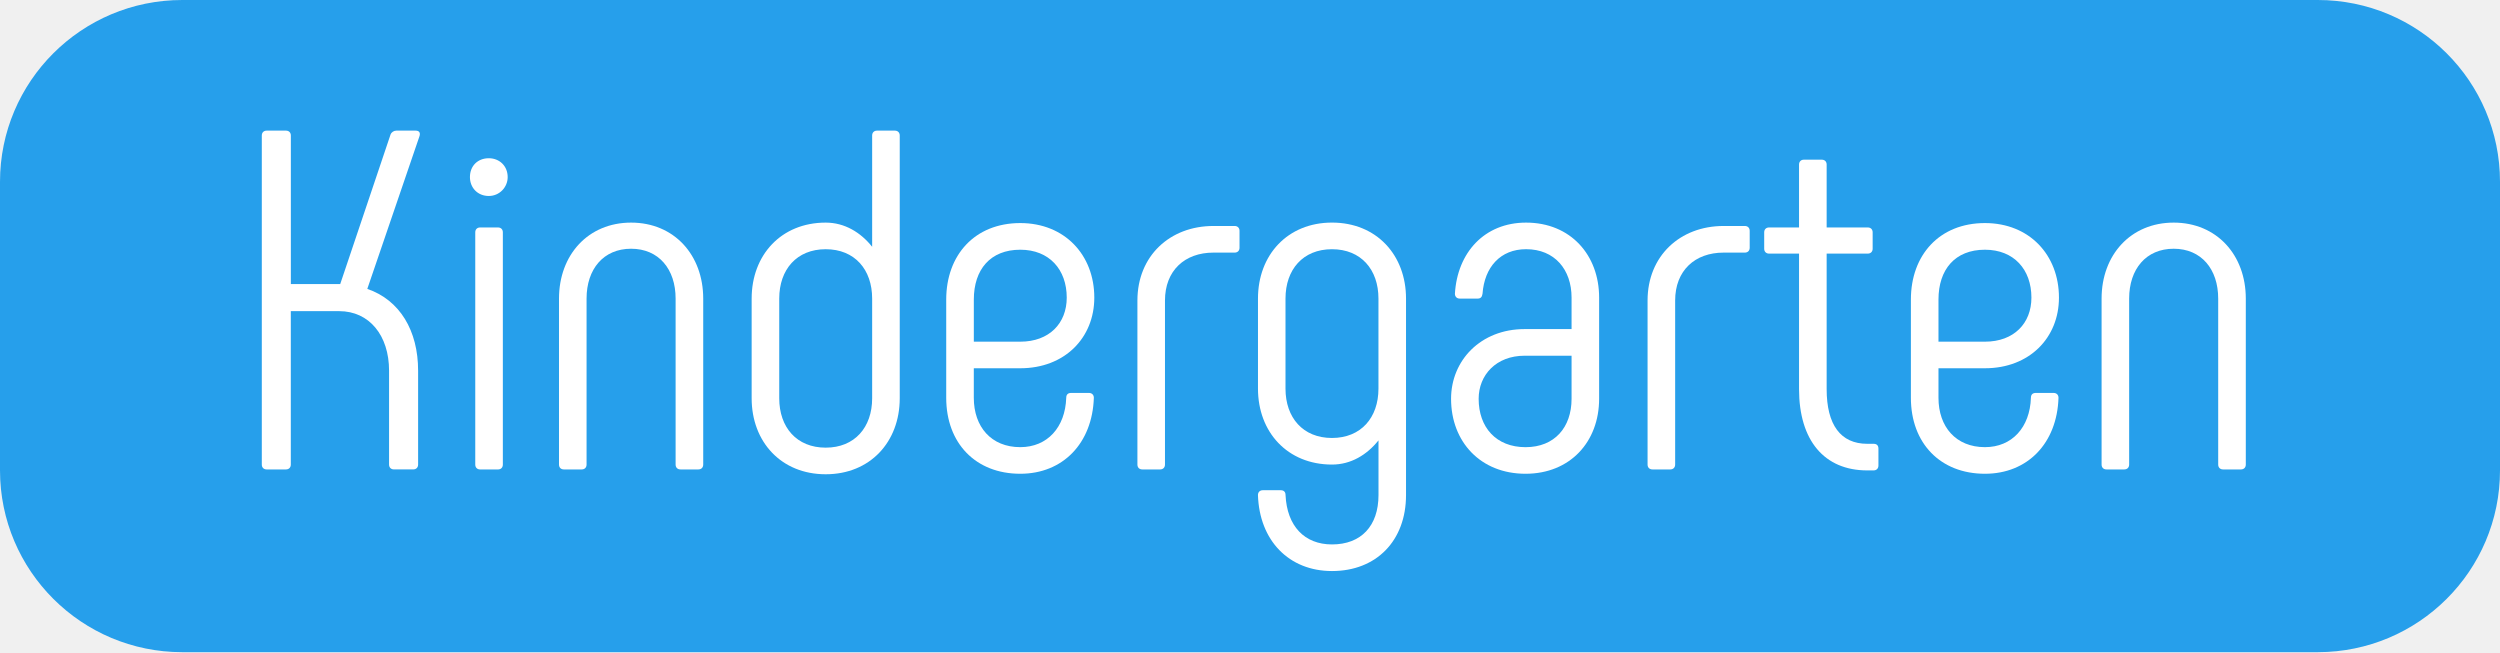
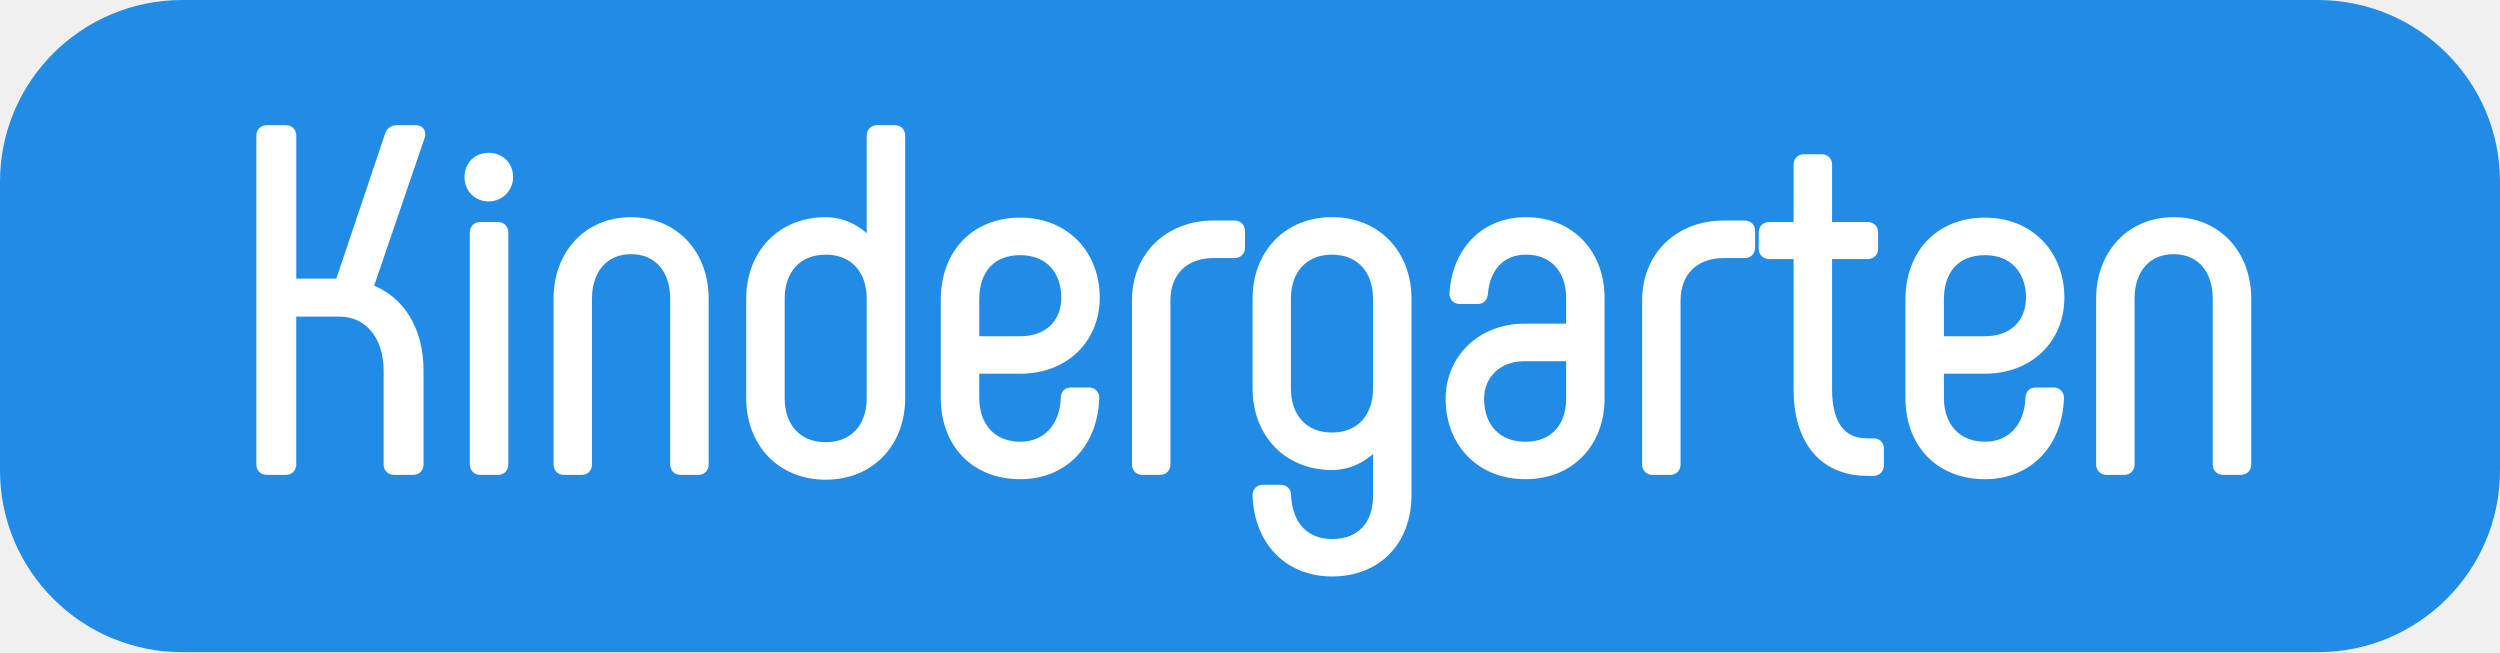
<svg xmlns="http://www.w3.org/2000/svg" version="1.1" id="Warstwa_1" x="0px" y="0px" width="115px" height="30px" viewBox="0 0 115 30" enable-background="new 0 0 115 30" xml:space="preserve">
-   <g>
-     <path fill="#269FEB" d="M115,21.636c0,4.619-3.754,8.364-8.384,8.364H8.384C3.753,30,0,26.255,0,21.636V8.364   C0,3.744,3.753,0,8.384,0h98.232C111.246,0,115,3.744,115,8.364V21.636z" />
-     <path fill="#FFFFFF" d="M12.043,21.371V6.232c0-0.134,0.089-0.223,0.223-0.223h0.89c0.134,0,0.223,0.089,0.223,0.223v6.835h2.271   l2.315-6.879c0.044-0.111,0.156-0.179,0.267-0.179h0.89c0.156,0,0.223,0.089,0.178,0.245l-2.404,7.035   c1.492,0.512,2.337,1.914,2.337,3.762v4.319c0,0.134-0.089,0.223-0.223,0.223h-0.89c-0.134,0-0.223-0.089-0.223-0.223v-4.319   c0-1.625-0.913-2.738-2.293-2.738h-2.227v7.058c0,0.134-0.089,0.223-0.223,0.223h-0.89C12.132,21.594,12.043,21.505,12.043,21.371z   " />
-     <path fill="#FFFFFF" d="M21.617,8.147c0-0.513,0.356-0.868,0.868-0.868c0.49,0,0.868,0.355,0.868,0.868   c0,0.467-0.378,0.868-0.868,0.868C21.974,9.016,21.617,8.637,21.617,8.147z M21.862,21.371V10.686c0-0.134,0.089-0.223,0.223-0.223   h0.823c0.134,0,0.223,0.089,0.223,0.223v10.686c0,0.134-0.089,0.223-0.223,0.223h-0.823C21.951,21.594,21.862,21.505,21.862,21.371   z" />
-     <path fill="#FFFFFF" d="M25.714,21.371v-7.636c0-2.004,1.335-3.495,3.317-3.495s3.317,1.491,3.317,3.495v7.636   c0,0.134-0.089,0.223-0.223,0.223h-0.824c-0.134,0-0.223-0.089-0.223-0.223v-7.636c0-1.358-0.779-2.293-2.048-2.293   s-2.048,0.935-2.048,2.293v7.636c0,0.134-0.089,0.223-0.222,0.223h-0.824C25.803,21.594,25.714,21.505,25.714,21.371z" />
-     <path fill="#FFFFFF" d="M41.388,6.232v12.089c0,2.004-1.358,3.495-3.406,3.495c-2.048,0-3.406-1.491-3.406-3.495v-4.586   c0-2.004,1.358-3.495,3.406-3.495c0.868,0,1.603,0.445,2.137,1.112v-5.12c0-0.134,0.089-0.223,0.223-0.223h0.823   C41.299,6.01,41.388,6.099,41.388,6.232z M40.119,13.735c0-1.336-0.802-2.271-2.137-2.271c-1.336,0-2.137,0.936-2.137,2.271v4.586   c0,1.336,0.801,2.271,2.137,2.271c1.335,0,2.137-0.935,2.137-2.271V13.735z" />
-     <path fill="#FFFFFF" d="M43.526,18.299v-4.52c0-2.048,1.313-3.518,3.406-3.518c2.048,0,3.406,1.47,3.406,3.429   c0,1.848-1.358,3.25-3.406,3.25h-2.137v1.358c0,1.336,0.801,2.271,2.137,2.271c1.247,0,2.07-0.912,2.115-2.271   c0-0.156,0.089-0.223,0.223-0.223h0.824c0.133,0,0.223,0.089,0.223,0.223c-0.067,2.093-1.425,3.495-3.384,3.495   C44.884,21.794,43.526,20.392,43.526,18.299z M46.933,15.717c1.335,0,2.137-0.847,2.137-2.026c0-1.291-0.802-2.204-2.137-2.204   c-1.38,0-2.137,0.913-2.137,2.293v1.938H46.933z" />
-     <path fill="#FFFFFF" d="M52.321,21.371v-7.547c0-2.048,1.491-3.429,3.495-3.429h0.979c0.134,0,0.223,0.089,0.223,0.223v0.779   c0,0.134-0.089,0.223-0.223,0.223h-0.979c-1.313,0-2.227,0.823-2.227,2.204v7.547c0,0.134-0.089,0.223-0.222,0.223h-0.824   C52.41,21.594,52.321,21.505,52.321,21.371z" />
-     <path fill="#FFFFFF" d="M64.677,13.735v9.038c0,2.093-1.357,3.495-3.405,3.495c-1.981,0-3.34-1.402-3.406-3.495   c0-0.134,0.089-0.223,0.223-0.223h0.823c0.134,0,0.223,0.067,0.223,0.223c0.066,1.425,0.869,2.271,2.138,2.271   c1.335,0,2.138-0.847,2.138-2.271v-2.516c-0.535,0.668-1.27,1.113-2.138,1.113c-2.048,0-3.406-1.491-3.406-3.495v-4.141   c0-2.004,1.358-3.495,3.406-3.495S64.677,11.731,64.677,13.735z M63.409,17.876v-4.141c0-1.336-0.803-2.271-2.138-2.271   c-1.336,0-2.138,0.936-2.138,2.271v4.141c0,1.336,0.802,2.271,2.138,2.271C62.606,20.146,63.409,19.212,63.409,17.876z" />
-     <path fill="#FFFFFF" d="M66.749,18.344c0-1.759,1.357-3.206,3.384-3.206h2.159V13.69c0-1.291-0.779-2.227-2.092-2.227   c-1.181,0-1.915,0.824-2.004,2.049c-0.022,0.155-0.09,0.223-0.223,0.223h-0.824c-0.133,0-0.223-0.089-0.223-0.223   c0.111-1.893,1.358-3.272,3.273-3.272c2.047,0,3.361,1.491,3.361,3.45v4.653c0,1.981-1.336,3.45-3.385,3.45   C68.106,21.794,66.749,20.325,66.749,18.344z M72.292,18.344v-1.981h-2.159c-1.313,0-2.115,0.891-2.115,1.981   c0,1.313,0.802,2.226,2.159,2.226C71.513,20.569,72.292,19.657,72.292,18.344z" />
-     <path fill="#FFFFFF" d="M75.788,21.371v-7.547c0-2.048,1.492-3.429,3.496-3.429h0.979c0.135,0,0.223,0.089,0.223,0.223v0.779   c0,0.134-0.088,0.223-0.223,0.223h-0.979c-1.314,0-2.227,0.823-2.227,2.204v7.547c0,0.134-0.09,0.223-0.223,0.223h-0.824   C75.878,21.594,75.788,21.505,75.788,21.371z" />
-     <path fill="#FFFFFF" d="M86.408,20.637v0.779c0,0.133-0.089,0.223-0.223,0.223h-0.29c-1.98,0-3.139-1.381-3.139-3.74v-6.233h-1.38   c-0.134,0-0.223-0.09-0.223-0.223v-0.757c0-0.134,0.089-0.223,0.223-0.223h1.38V7.568c0-0.134,0.09-0.223,0.223-0.223h0.824   c0.133,0,0.223,0.089,0.223,0.223v2.895h1.893c0.133,0,0.223,0.089,0.223,0.223v0.757c0,0.133-0.09,0.223-0.223,0.223h-1.893v6.233   c0,1.647,0.646,2.516,1.869,2.516h0.29C86.341,20.414,86.408,20.503,86.408,20.637z" />
-     <path fill="#FFFFFF" d="M87.901,18.299v-4.52c0-2.048,1.313-3.518,3.406-3.518c2.047,0,3.405,1.47,3.405,3.429   c0,1.848-1.358,3.25-3.405,3.25H89.17v1.358c0,1.336,0.802,2.271,2.138,2.271c1.246,0,2.07-0.912,2.114-2.271   c0-0.156,0.089-0.223,0.223-0.223h0.823c0.134,0,0.223,0.089,0.223,0.223c-0.066,2.093-1.424,3.495-3.383,3.495   C89.259,21.794,87.901,20.392,87.901,18.299z M91.308,15.717c1.335,0,2.137-0.847,2.137-2.026c0-1.291-0.802-2.204-2.137-2.204   c-1.381,0-2.138,0.913-2.138,2.293v1.938H91.308z" />
-     <path fill="#FFFFFF" d="M96.673,21.371v-7.636c0-2.004,1.336-3.495,3.317-3.495s3.317,1.491,3.317,3.495v7.636   c0,0.134-0.09,0.223-0.223,0.223h-0.824c-0.133,0-0.223-0.089-0.223-0.223v-7.636c0-1.358-0.779-2.293-2.048-2.293   s-2.048,0.935-2.048,2.293v7.636c0,0.134-0.09,0.223-0.223,0.223h-0.824C96.763,21.594,96.673,21.505,96.673,21.371z" />
-   </g>
+   <path fill="#228BE6" d="M115,21.636c0,4.619-3.754,8.364-8.384,8.364H8.384C3.753,30,0,26.255,0,21.636V8.364  C0,3.744,3.753,0,8.384,0h98.232C111.246,0,115,3.744,115,8.364V21.636z" />
+   <path fill="#FFFFFF" stroke="#FFFFFF" stroke-width="0.5" stroke-miterlimit="10" d="M12.043,21.371V6.232  c0-0.134,0.089-0.223,0.223-0.223h0.89c0.134,0,0.223,0.089,0.223,0.223v6.835h2.271l2.315-6.879  c0.044-0.111,0.156-0.179,0.267-0.179h0.89c0.156,0,0.223,0.089,0.178,0.245l-2.404,7.035c1.492,0.512,2.337,1.914,2.337,3.762  v4.319c0,0.134-0.089,0.223-0.223,0.223h-0.89c-0.134,0-0.223-0.089-0.223-0.223v-4.319c0-1.625-0.913-2.738-2.293-2.738h-2.227  v7.058c0,0.134-0.089,0.223-0.223,0.223h-0.89C12.132,21.594,12.043,21.505,12.043,21.371z" />
+   <path fill="#FFFFFF" stroke="#FFFFFF" stroke-width="0.5" stroke-miterlimit="10" d="M21.617,8.147c0-0.513,0.356-0.868,0.868-0.868  c0.49,0,0.868,0.355,0.868,0.868c0,0.467-0.378,0.868-0.868,0.868C21.974,9.016,21.617,8.637,21.617,8.147z M21.862,21.371V10.686  c0-0.134,0.089-0.223,0.223-0.223h0.823c0.134,0,0.223,0.089,0.223,0.223v10.686c0,0.134-0.089,0.223-0.223,0.223h-0.823  C21.951,21.594,21.862,21.505,21.862,21.371z" />
+   <path fill="#FFFFFF" stroke="#FFFFFF" stroke-width="0.5" stroke-miterlimit="10" d="M25.714,21.371v-7.636  c0-2.004,1.335-3.495,3.317-3.495c1.982,0,3.317,1.491,3.317,3.495v7.636c0,0.134-0.089,0.223-0.223,0.223h-0.824  c-0.134,0-0.223-0.089-0.223-0.223v-7.636c0-1.358-0.779-2.293-2.048-2.293c-1.269,0-2.048,0.935-2.048,2.293v7.636  c0,0.134-0.089,0.223-0.222,0.223h-0.824C25.803,21.594,25.714,21.505,25.714,21.371z" />
+   <path fill="#FFFFFF" stroke="#FFFFFF" stroke-width="0.5" stroke-miterlimit="10" d="M41.388,6.232V18.32  c0,2.005-1.358,3.496-3.406,3.496s-3.406-1.491-3.406-3.496v-4.585c0-2.004,1.358-3.495,3.406-3.495  c0.868,0,1.603,0.445,2.137,1.112v-5.12c0-0.134,0.089-0.223,0.223-0.223h0.823C41.299,6.01,41.388,6.099,41.388,6.232z   M40.119,13.735c0-1.336-0.802-2.271-2.137-2.271c-1.336,0-2.137,0.936-2.137,2.271v4.585c0,1.337,0.801,2.271,2.137,2.271  c1.335,0,2.137-0.935,2.137-2.271V13.735z" />
+   <path fill="#FFFFFF" stroke="#FFFFFF" stroke-width="0.5" stroke-miterlimit="10" d="M43.526,18.299v-4.52  c0-2.048,1.313-3.518,3.406-3.518c2.048,0,3.406,1.47,3.406,3.429c0,1.848-1.358,3.25-3.406,3.25h-2.137v1.358  c0,1.336,0.801,2.271,2.137,2.271c1.247,0,2.07-0.911,2.115-2.271c0-0.155,0.089-0.223,0.223-0.223h0.824  c0.133,0,0.223,0.089,0.223,0.223c-0.067,2.093-1.425,3.495-3.384,3.495C44.884,21.794,43.526,20.393,43.526,18.299z M46.933,15.717  c1.335,0,2.137-0.847,2.137-2.026c0-1.291-0.802-2.204-2.137-2.204c-1.38,0-2.137,0.913-2.137,2.293v1.938L46.933,15.717  L46.933,15.717z" />
+   <path fill="#FFFFFF" stroke="#FFFFFF" stroke-width="0.5" stroke-miterlimit="10" d="M52.321,21.371v-7.547  c0-2.048,1.491-3.429,3.495-3.429h0.979c0.134,0,0.223,0.089,0.223,0.223v0.779c0,0.134-0.089,0.223-0.223,0.223h-0.979  c-1.313,0-2.227,0.823-2.227,2.204v7.547c0,0.134-0.089,0.223-0.222,0.223h-0.824C52.41,21.594,52.321,21.505,52.321,21.371z" />
+   <path fill="#FFFFFF" stroke="#FFFFFF" stroke-width="0.5" stroke-miterlimit="10" d="M64.678,13.735v9.039  c0,2.093-1.357,3.494-3.406,3.494c-1.98,0-3.339-1.401-3.405-3.494c0-0.135,0.089-0.224,0.223-0.224h0.823  c0.134,0,0.223,0.067,0.223,0.224c0.066,1.425,0.869,2.271,2.139,2.271c1.334,0,2.138-0.847,2.138-2.271v-2.517  c-0.535,0.668-1.271,1.113-2.138,1.113c-2.049,0-3.406-1.491-3.406-3.495v-4.141c0-2.004,1.357-3.495,3.406-3.495  C63.32,10.239,64.678,11.731,64.678,13.735z M63.409,17.876v-4.141c0-1.336-0.804-2.271-2.138-2.271  c-1.336,0-2.139,0.936-2.139,2.271v4.141c0,1.336,0.803,2.271,2.139,2.271C62.605,20.146,63.409,19.212,63.409,17.876z" />
+   <path fill="#FFFFFF" stroke="#FFFFFF" stroke-width="0.5" stroke-miterlimit="10" d="M66.749,18.344  c0-1.759,1.356-3.206,3.384-3.206h2.159V13.69c0-1.291-0.778-2.227-2.092-2.227c-1.181,0-1.915,0.824-2.005,2.049  c-0.021,0.155-0.09,0.223-0.223,0.223h-0.824c-0.133,0-0.223-0.089-0.223-0.223c0.111-1.893,1.358-3.272,3.273-3.272  c2.047,0,3.361,1.491,3.361,3.45v4.653c0,1.981-1.336,3.45-3.386,3.45C68.105,21.794,66.749,20.325,66.749,18.344z M72.292,18.344  v-1.98h-2.159c-1.313,0-2.115,0.891-2.115,1.98c0,1.313,0.803,2.227,2.16,2.227C71.514,20.568,72.292,19.657,72.292,18.344z" />
+   <path fill="#FFFFFF" stroke="#FFFFFF" stroke-width="0.5" stroke-miterlimit="10" d="M75.788,21.371v-7.547  c0-2.048,1.491-3.429,3.496-3.429h0.979c0.135,0,0.223,0.089,0.223,0.223v0.779c0,0.134-0.088,0.223-0.223,0.223h-0.979  c-1.313,0-2.228,0.823-2.228,2.204v7.547c0,0.134-0.09,0.223-0.223,0.223H76.01C75.878,21.594,75.788,21.505,75.788,21.371z" />
+   <path fill="#FFFFFF" stroke="#FFFFFF" stroke-width="0.5" stroke-miterlimit="10" d="M86.408,20.637v0.779  c0,0.133-0.09,0.223-0.223,0.223h-0.291c-1.979,0-3.139-1.381-3.139-3.74v-6.232h-1.38c-0.134,0-0.224-0.09-0.224-0.223v-0.757  c0-0.134,0.09-0.223,0.224-0.223h1.38V7.568c0-0.134,0.09-0.223,0.223-0.223h0.824c0.133,0,0.223,0.089,0.223,0.223v2.895h1.894  c0.133,0,0.224,0.089,0.224,0.223v0.757c0,0.133-0.091,0.223-0.224,0.223h-1.894v6.232c0,1.647,0.646,2.517,1.869,2.517h0.291  C86.341,20.414,86.408,20.503,86.408,20.637z" />
+   <path fill="#FFFFFF" stroke="#FFFFFF" stroke-width="0.5" stroke-miterlimit="10" d="M87.9,18.299v-4.52  c0-2.048,1.313-3.518,3.406-3.518c2.047,0,3.405,1.47,3.405,3.429c0,1.848-1.358,3.25-3.405,3.25H89.17v1.358  c0,1.336,0.803,2.271,2.139,2.271c1.246,0,2.069-0.911,2.113-2.271c0-0.155,0.09-0.223,0.223-0.223h0.823  c0.134,0,0.224,0.089,0.224,0.223c-0.066,2.093-1.424,3.495-3.383,3.495C89.259,21.794,87.9,20.393,87.9,18.299z M91.309,15.717  c1.334,0,2.137-0.847,2.137-2.026c0-1.291-0.803-2.204-2.137-2.204c-1.381,0-2.139,0.913-2.139,2.293v1.938L91.309,15.717  L91.309,15.717z" />
+   <path fill="#FFFFFF" stroke="#FFFFFF" stroke-width="0.5" stroke-miterlimit="10" d="M96.673,21.371v-7.636  c0-2.004,1.336-3.495,3.317-3.495c1.98,0,3.316,1.491,3.316,3.495v7.636c0,0.134-0.09,0.223-0.223,0.223h-0.824  c-0.133,0-0.223-0.089-0.223-0.223v-7.636c0-1.358-0.779-2.293-2.049-2.293c-1.268,0-2.047,0.935-2.047,2.293v7.636  c0,0.134-0.09,0.223-0.224,0.223h-0.823C96.764,21.594,96.673,21.505,96.673,21.371z" />
</svg>
